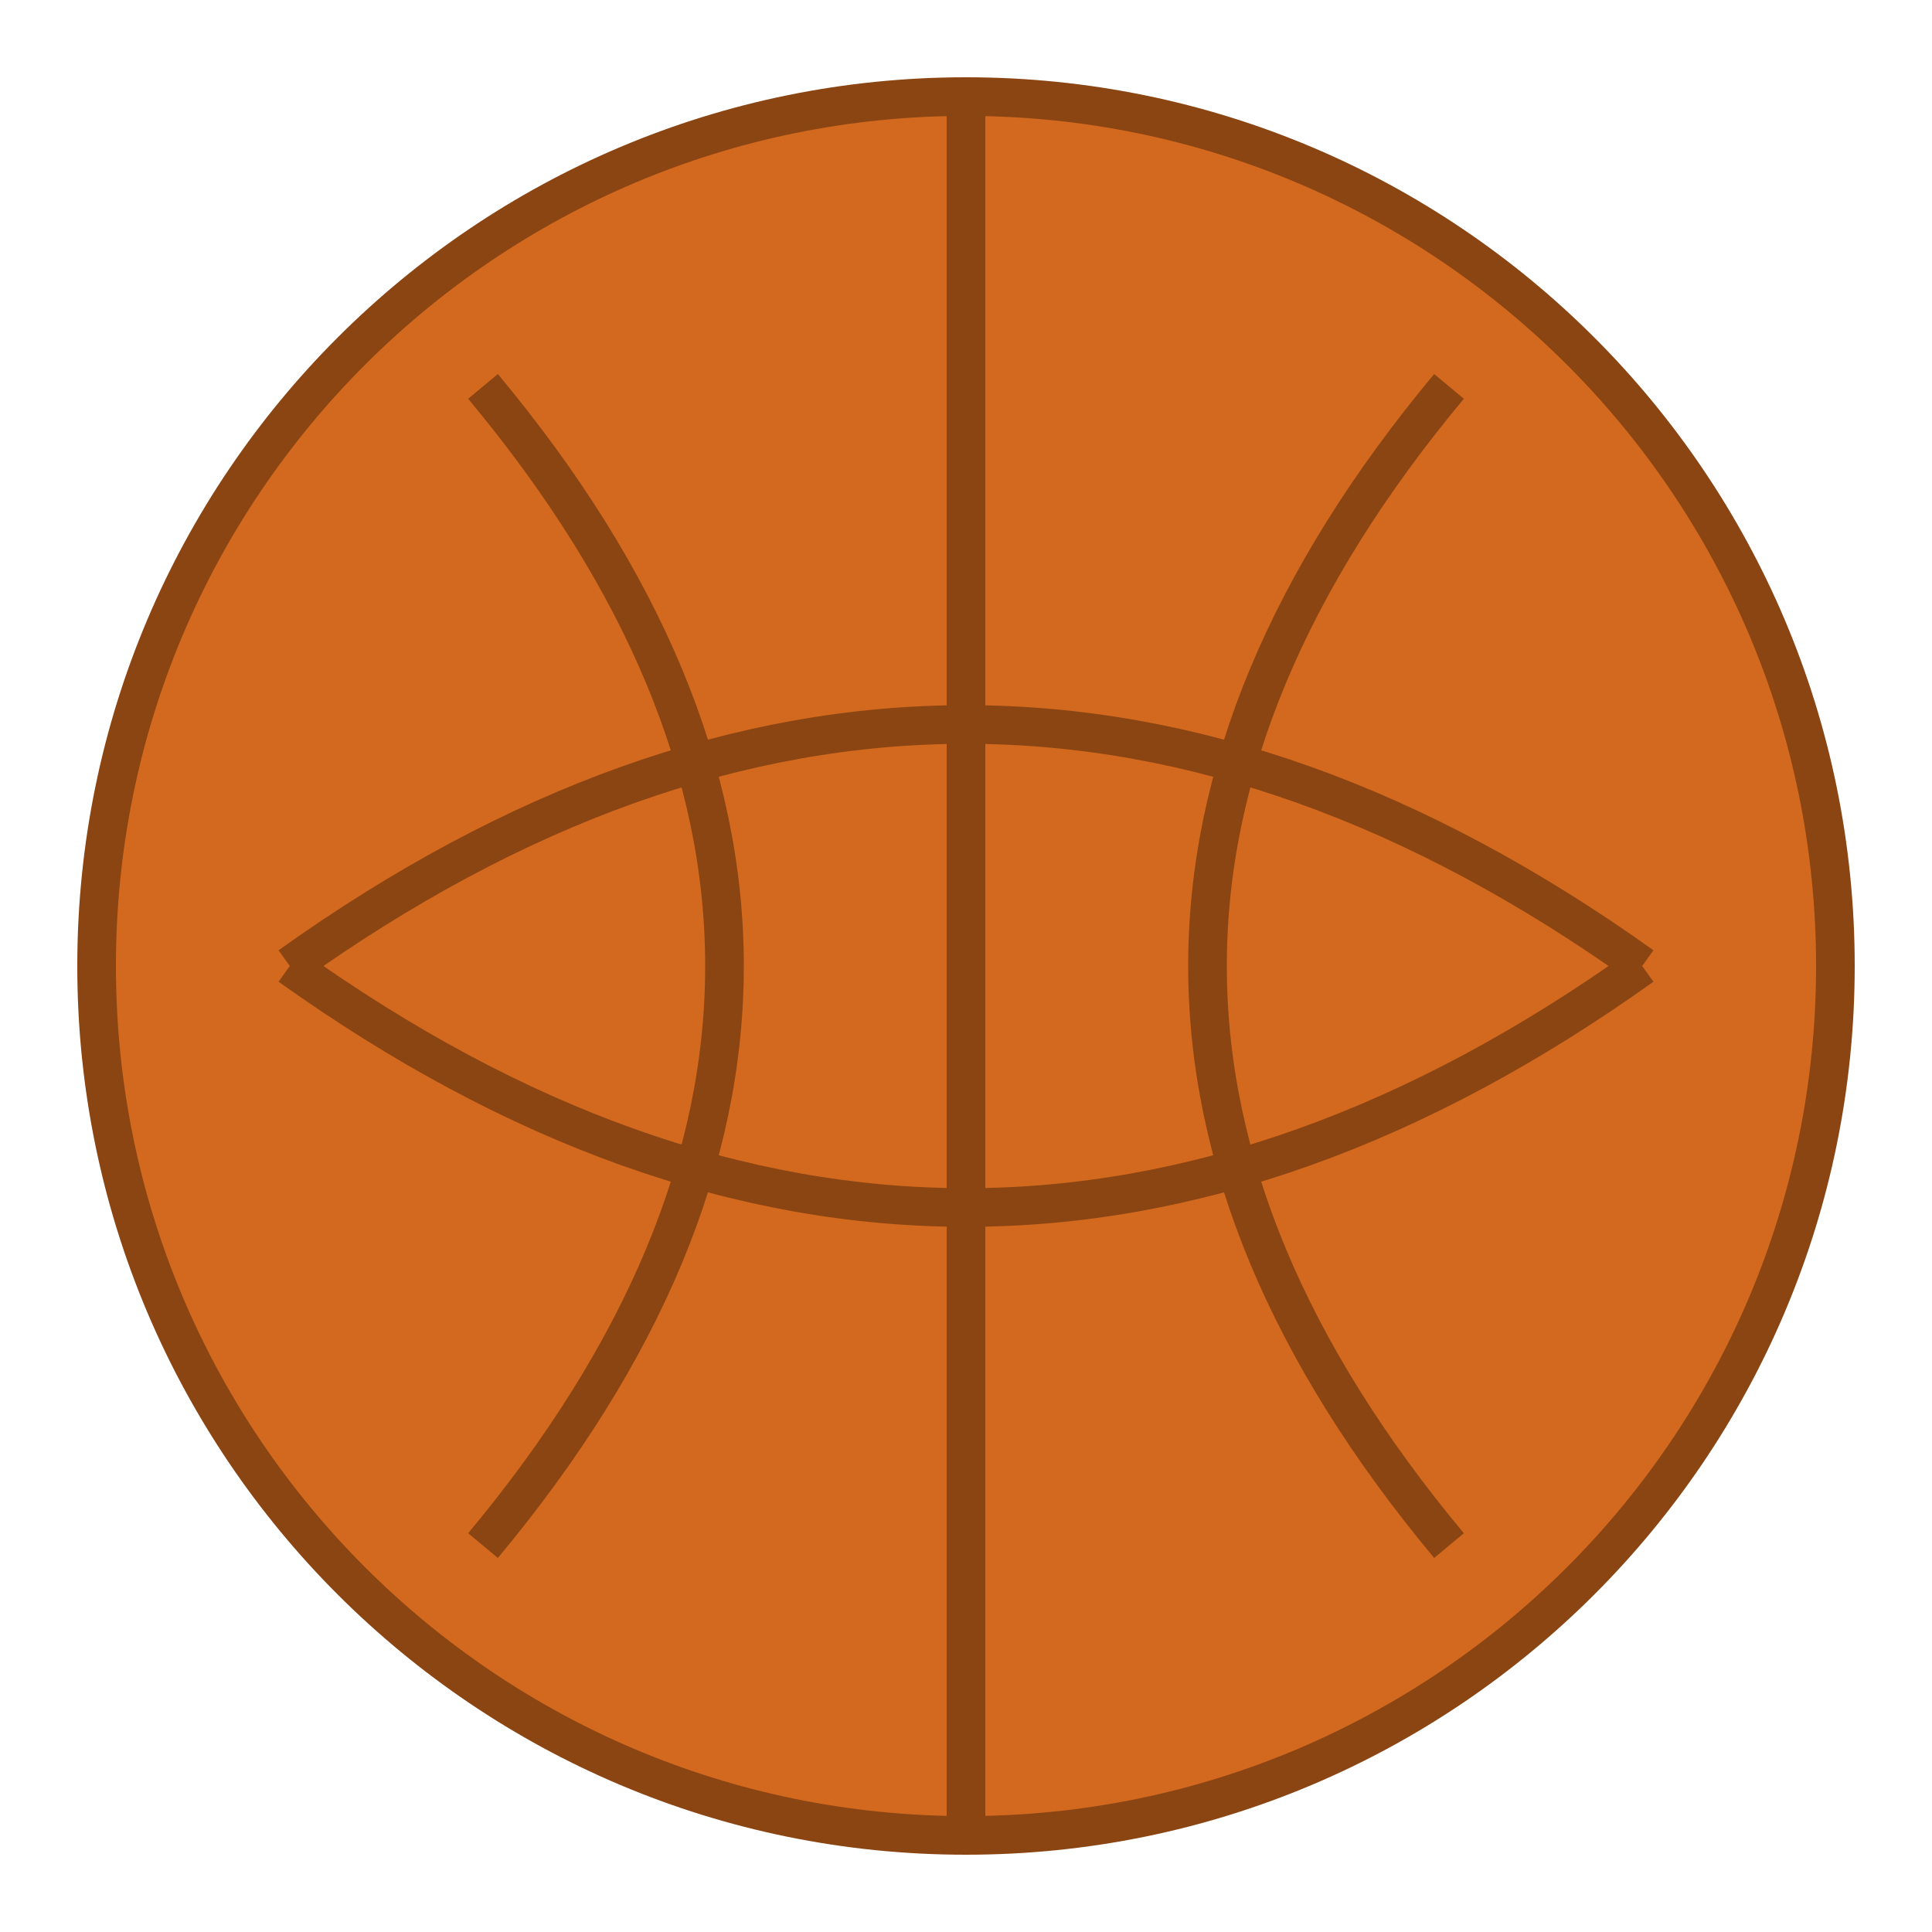
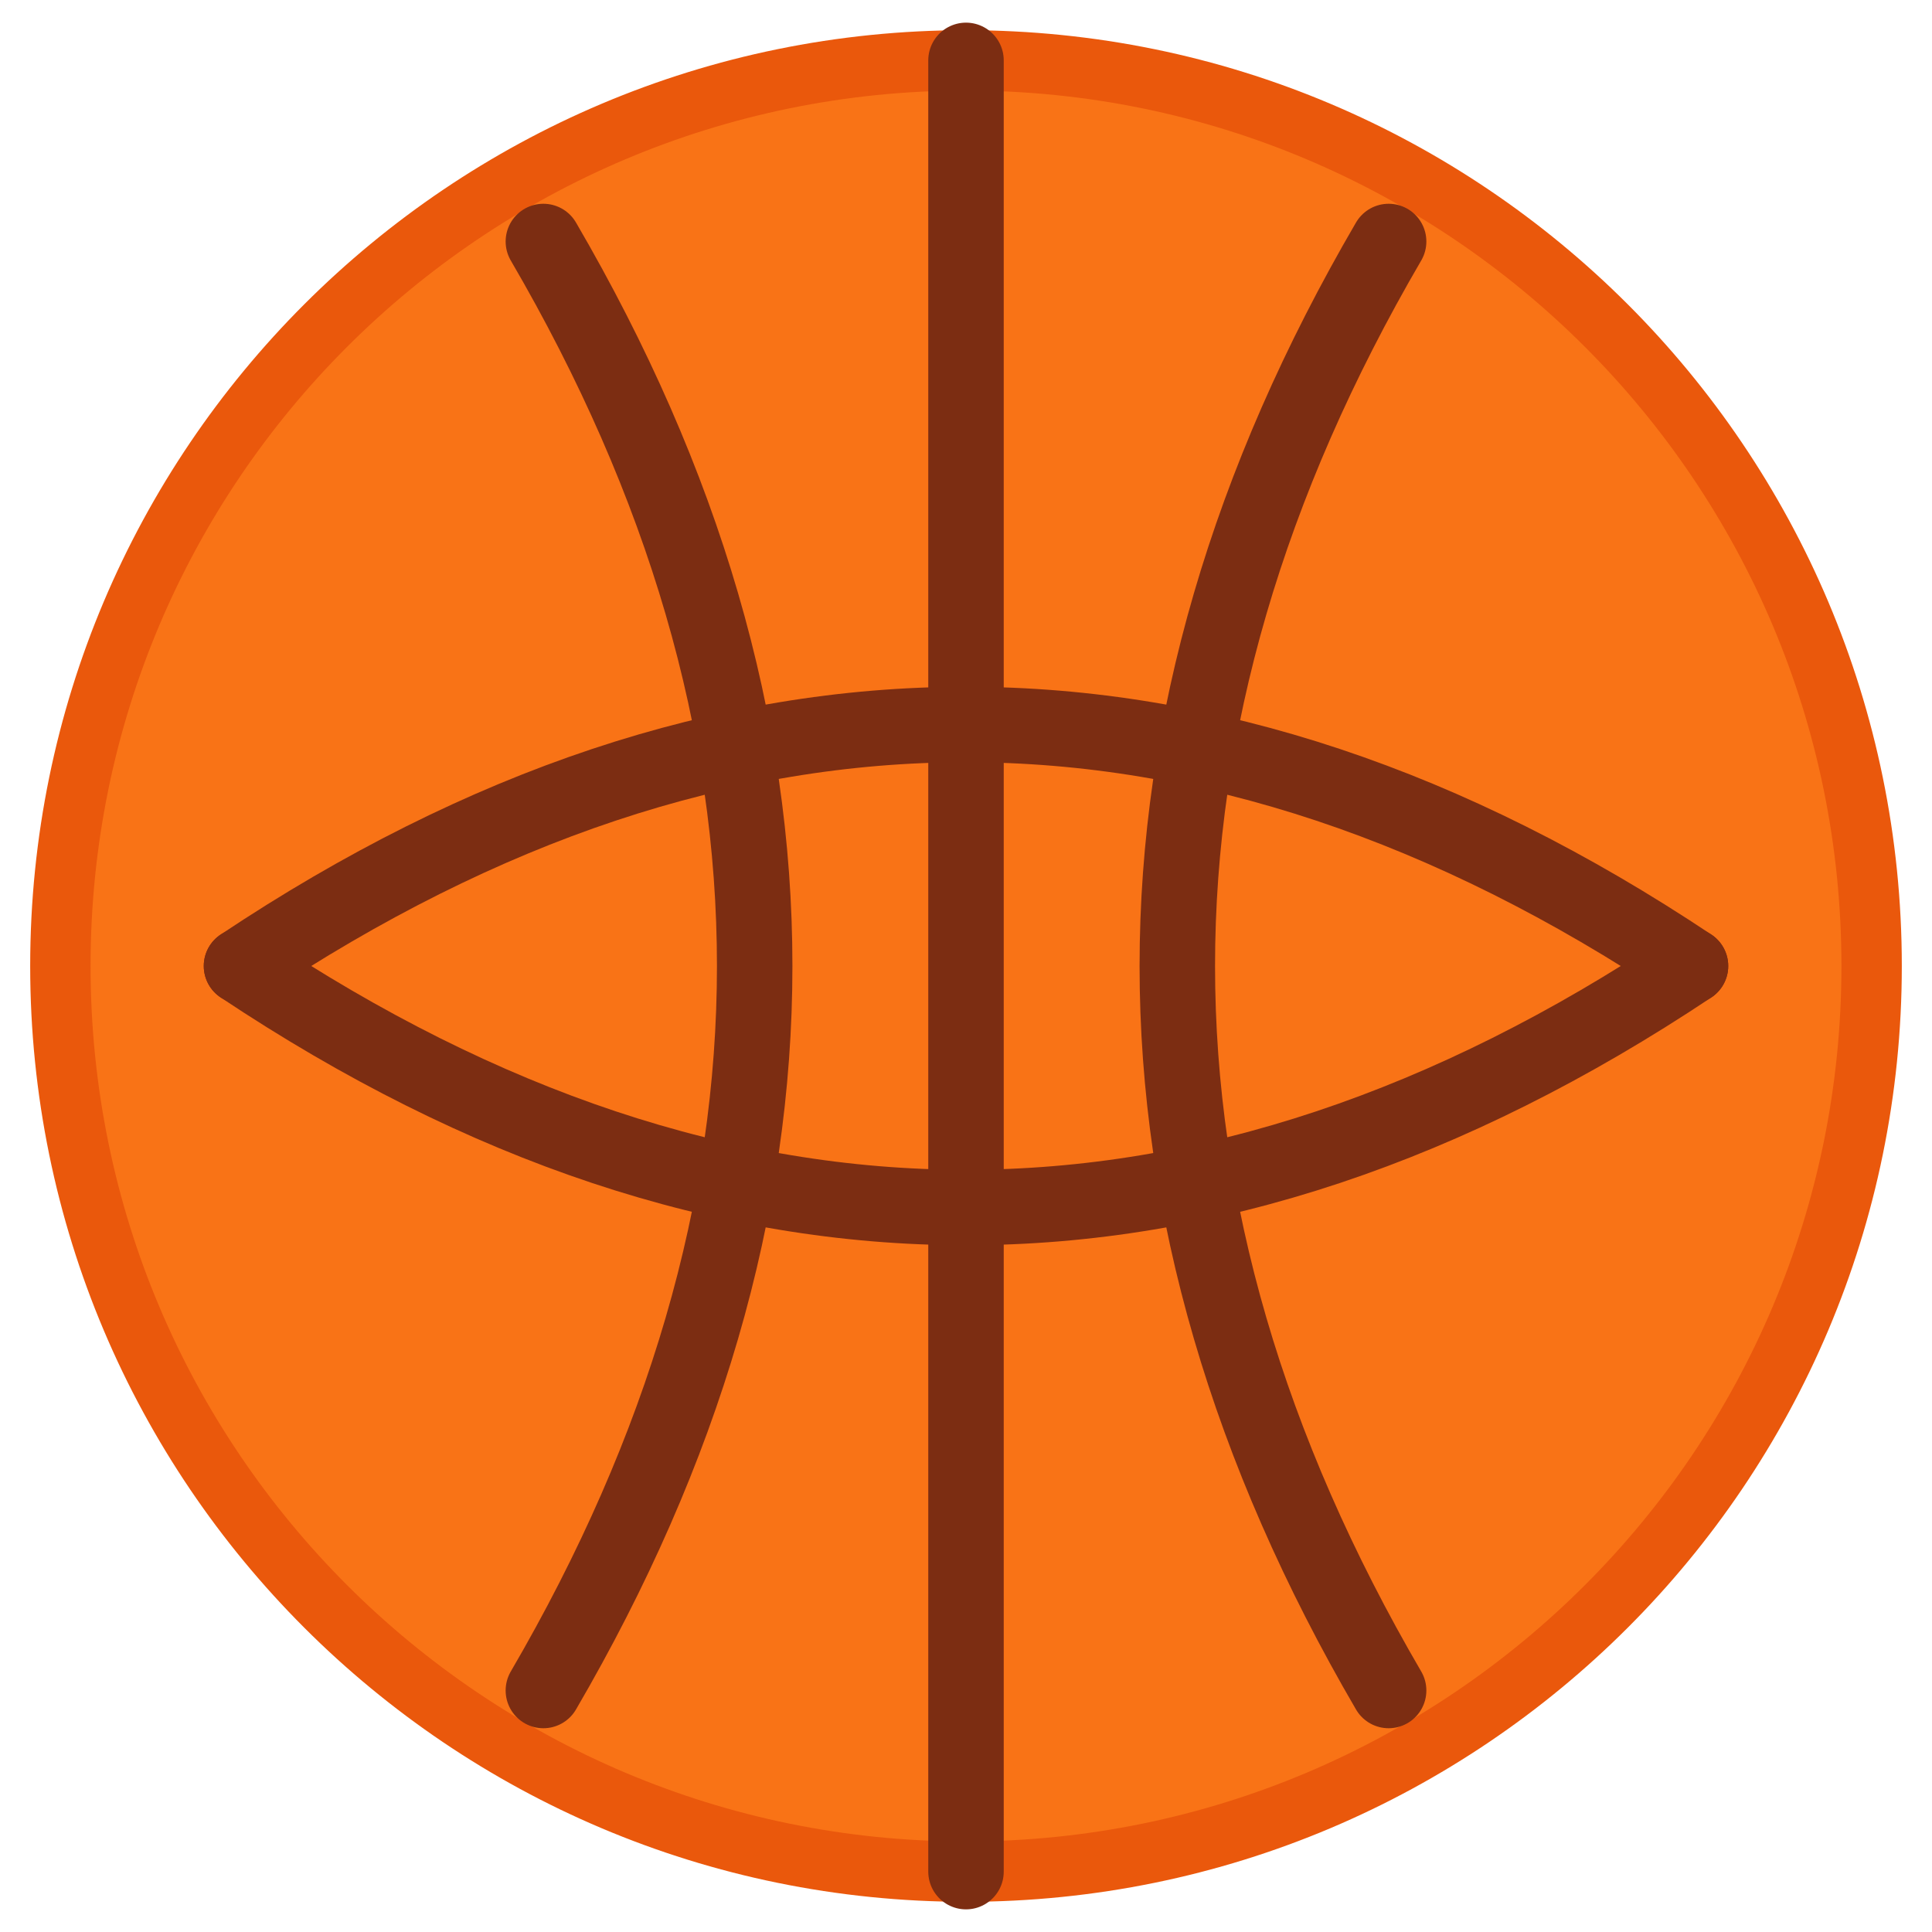
- <svg xmlns="http://www.w3.org/2000/svg" viewBox="0 0 100 100">
-   <circle cx="50" cy="50" r="45" fill="#D2691E" stroke="#8B4513" stroke-width="2" />
-   <path d="M15 50 Q50 25 85 50" stroke="#8B4513" stroke-width="2" fill="none" />
-   <path d="M15 50 Q50 75 85 50" stroke="#8B4513" stroke-width="2" fill="none" />
-   <path d="M50 5 L50 95" stroke="#8B4513" stroke-width="2" />
-   <path d="M25 20 Q50 50 25 80" stroke="#8B4513" stroke-width="2" fill="none" />
-   <path d="M75 20 Q50 50 75 80" stroke="#8B4513" stroke-width="2" fill="none" />
+ <svg xmlns="http://www.w3.org/2000/svg" viewBox="0 0 64 64">
+   <circle cx="32" cy="32" r="30" fill="#F97316" stroke="#EA580C" stroke-width="2" />
+   <path d="M8 32 Q32 16 56 32" stroke="#7C2D12" stroke-width="2.5" fill="none" stroke-linecap="round" />
+   <path d="M8 32 Q32 48 56 32" stroke="#7C2D12" stroke-width="2.5" fill="none" stroke-linecap="round" />
+   <line x1="32" y1="2" x2="32" y2="62" stroke="#7C2D12" stroke-width="2.5" stroke-linecap="round" />
+   <path d="M18 8 Q32 32 18 56" stroke="#7C2D12" stroke-width="2.5" fill="none" stroke-linecap="round" />
+   <path d="M46 8 Q32 32 46 56" stroke="#7C2D12" stroke-width="2.5" fill="none" stroke-linecap="round" />
</svg>
